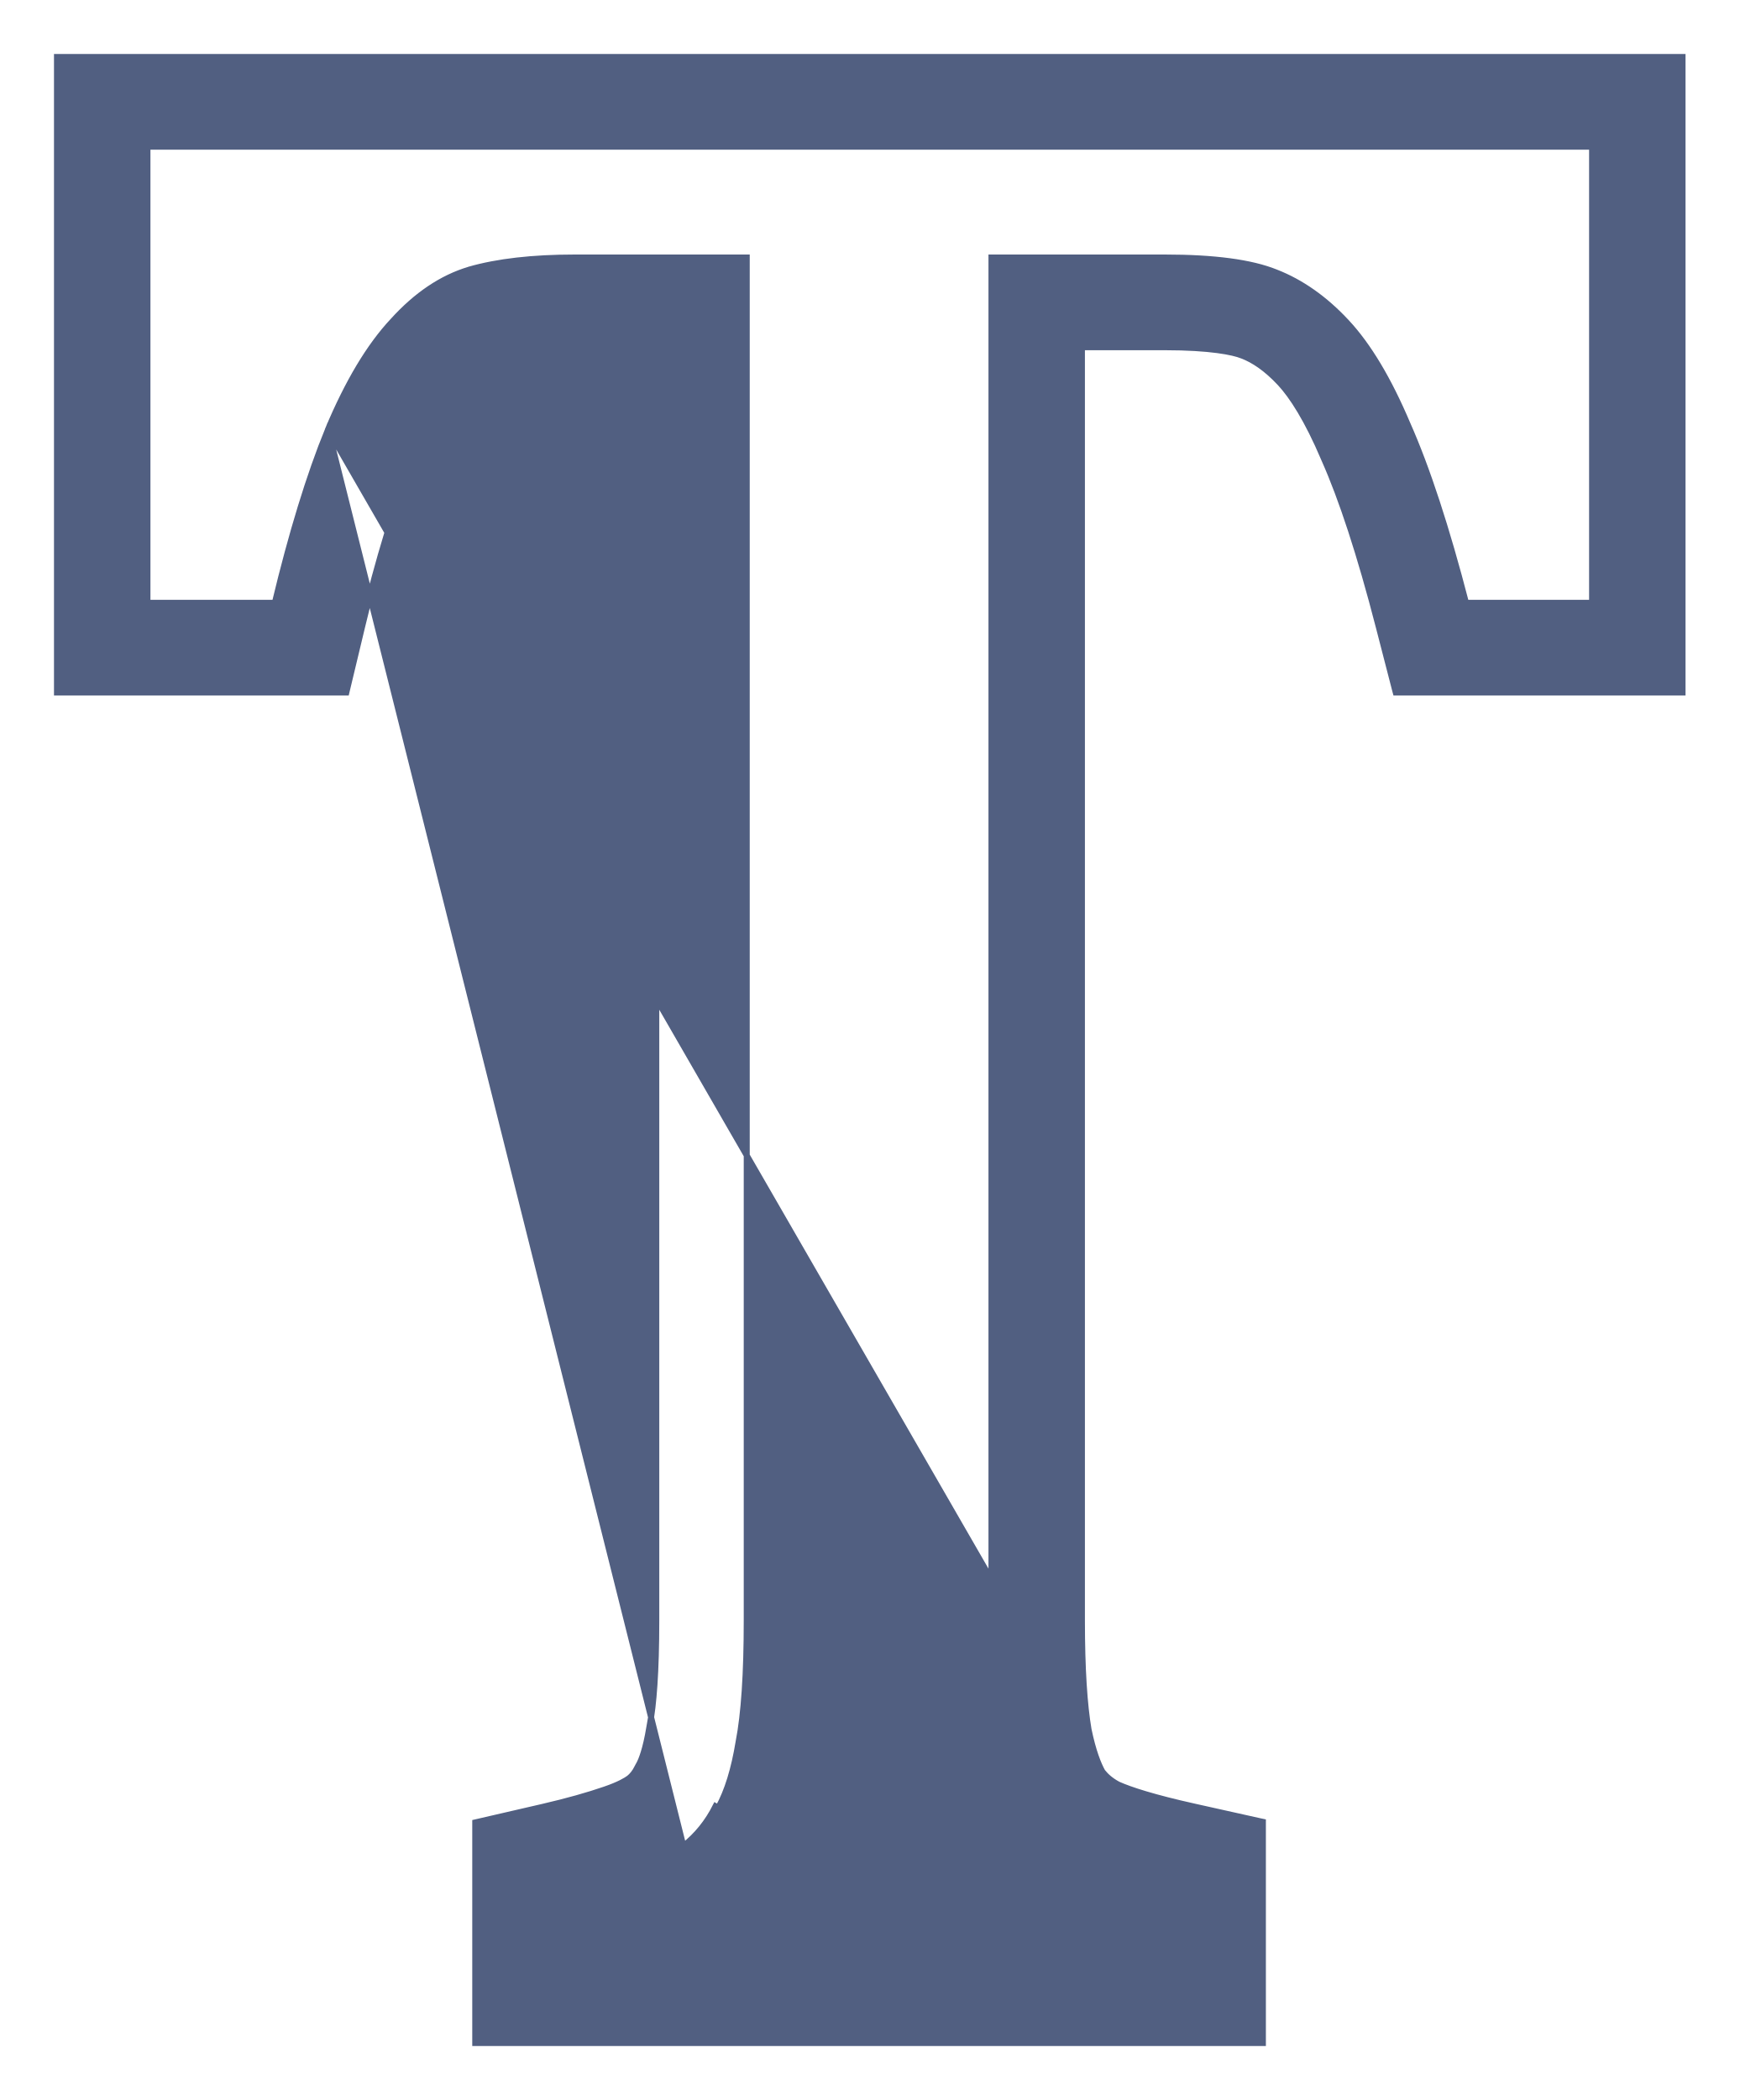
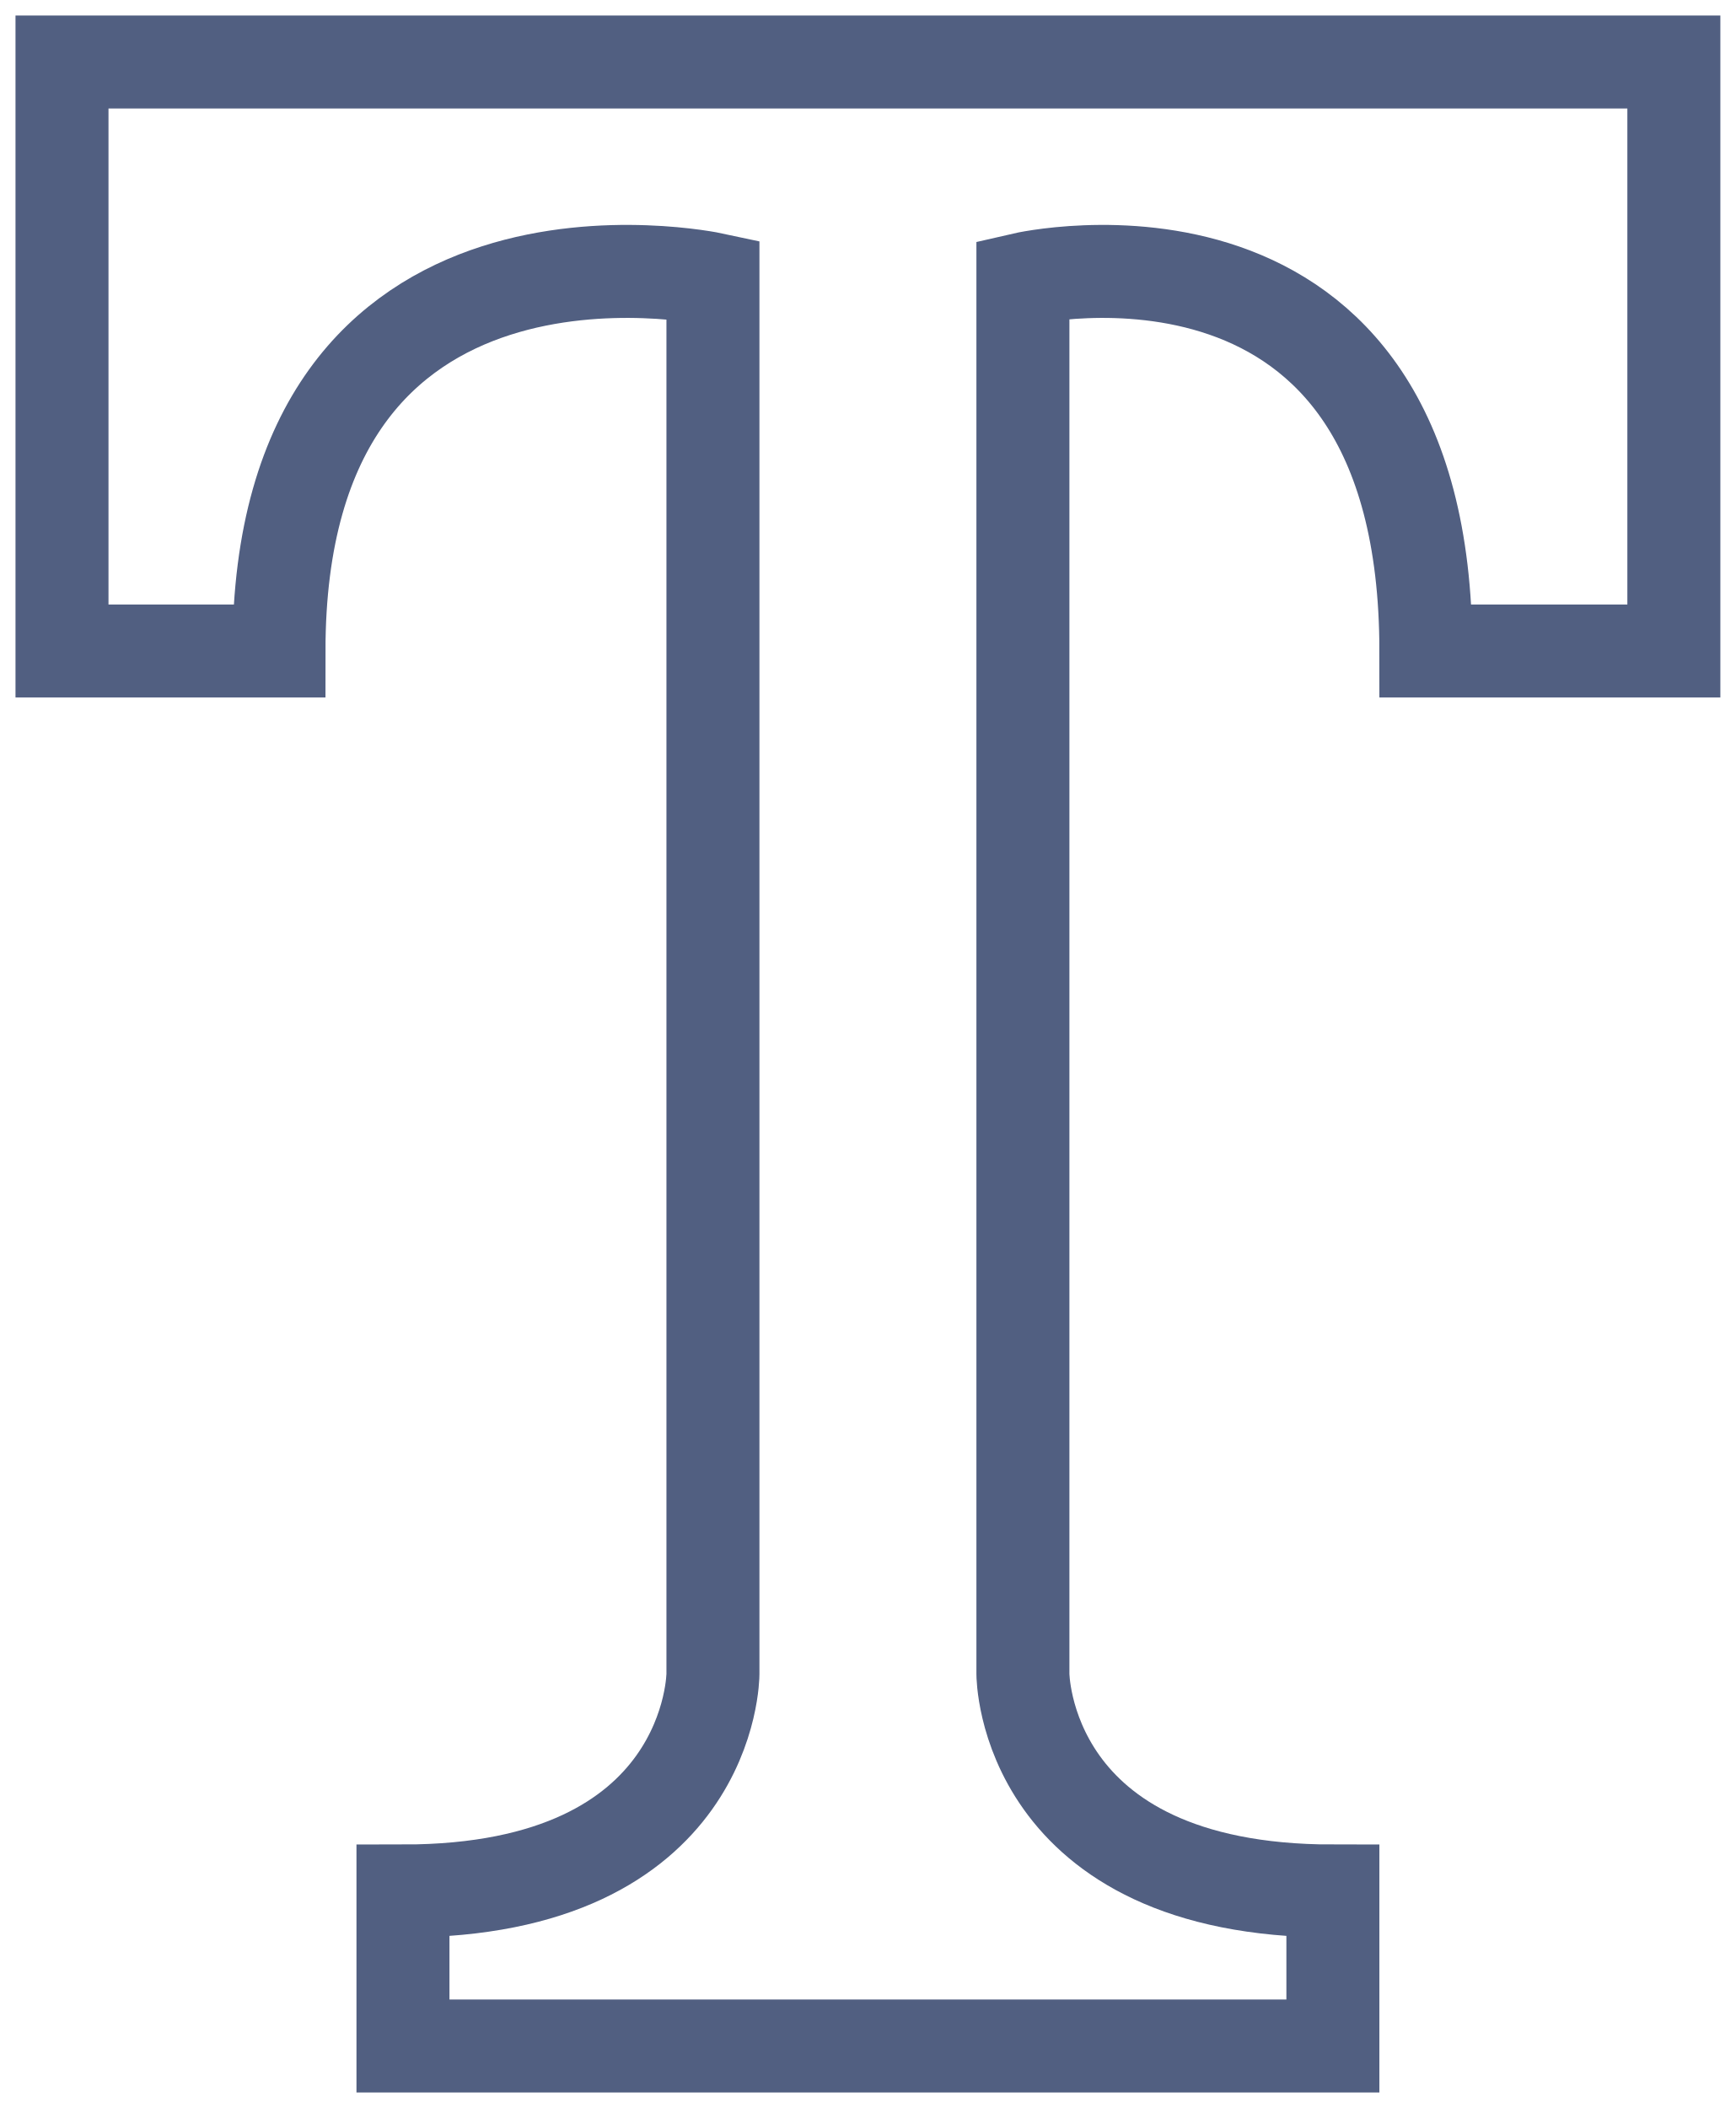
- <svg xmlns="http://www.w3.org/2000/svg" width="29" height="35" viewBox="0 0 29 35" fill="none">
-   <path d="M5.469 7.156L5.469 7.156C5.798 6.371 6.158 5.768 6.551 5.349C6.943 4.916 7.368 4.63 7.825 4.494L7.826 4.493C8.294 4.359 8.88 4.292 9.583 4.292H12.399H12.449V4.342V27.006C12.449 27.892 12.404 28.567 12.314 29.029C12.239 29.488 12.126 29.855 11.974 30.128C11.974 30.128 11.973 30.128 11.973 30.129L11.93 30.104C11.796 30.37 11.617 30.591 11.393 30.768L5.469 7.156ZM5.469 7.156C5.158 7.918 4.862 8.882 4.582 10.047H2.458V2.445H26.542V10.047H24.44C24.115 8.794 23.79 7.801 23.464 7.067C23.15 6.326 22.812 5.76 22.449 5.371C22.087 4.982 21.694 4.705 21.268 4.539C20.857 4.373 20.238 4.292 19.417 4.292H16.579H16.529V4.342V27.006C16.529 27.878 16.573 28.574 16.663 29.095L16.664 29.096C16.769 29.616 16.919 30.035 17.117 30.352L17.117 30.352L17.119 30.355C17.332 30.657 17.614 30.898 17.964 31.078L17.965 31.079C18.092 31.139 18.244 31.199 18.42 31.258C18.722 31.359 19.097 31.46 19.546 31.561L5.469 7.156ZM1 0.95H0.95V1V11.491V11.541H1H5.734H5.774L5.783 11.503L6.04 10.431C6.312 9.295 6.59 8.399 6.865 7.723C7.155 7.031 7.431 6.606 7.657 6.366L7.665 6.357L7.665 6.357L7.665 6.356L7.674 6.347C7.922 6.073 8.119 5.968 8.253 5.927C8.538 5.846 8.969 5.787 9.583 5.787H10.941V27.006C10.941 27.866 10.896 28.426 10.833 28.745L10.829 28.767L10.829 28.767L10.829 28.768L10.825 28.79C10.765 29.159 10.69 29.339 10.655 29.403L10.64 29.429L10.64 29.429L10.639 29.431L10.625 29.458C10.583 29.543 10.537 29.596 10.488 29.636C10.44 29.672 10.321 29.744 10.087 29.824C9.804 29.922 9.46 30.019 9.05 30.114L7.962 30.365L7.923 30.374V30.414V34V34.05H7.973H21.004H21.054V34V30.404V30.364L21.015 30.356L19.915 30.111C19.238 29.961 18.838 29.831 18.639 29.741C18.52 29.677 18.439 29.605 18.379 29.529C18.311 29.408 18.222 29.187 18.147 28.823C18.079 28.422 18.037 27.827 18.037 27.006V5.787H19.417C20.185 5.787 20.565 5.87 20.7 5.924L20.708 5.927L20.709 5.927L20.717 5.93C20.896 6 21.106 6.133 21.341 6.385C21.539 6.598 21.795 6.99 22.073 7.646L22.078 7.657L22.078 7.658L22.083 7.669C22.365 8.304 22.67 9.222 22.988 10.455L23.259 11.504L23.269 11.541H23.308H28H28.05V11.491V1V0.95H28H1Z" fill="#515F81" stroke="#515F81" stroke-width="0.1" />
+ <svg xmlns="http://www.w3.org/2000/svg" width="28" height="34" viewBox="0 0 28 34" fill="none">
+   <path d="M27 1H1V10.5H4.5C4.5 3 11.5 4.5 11.5 4.5V27C11.5 27 11.5 30.5 6.5 30.5V33H21.5V30.5C16.5 30.5 16.5 27 16.5 27V4.5C16.5 4.5 23 3 23 10.5H27V1Z" stroke="#515F81" stroke-width="1.5" />
</svg>
